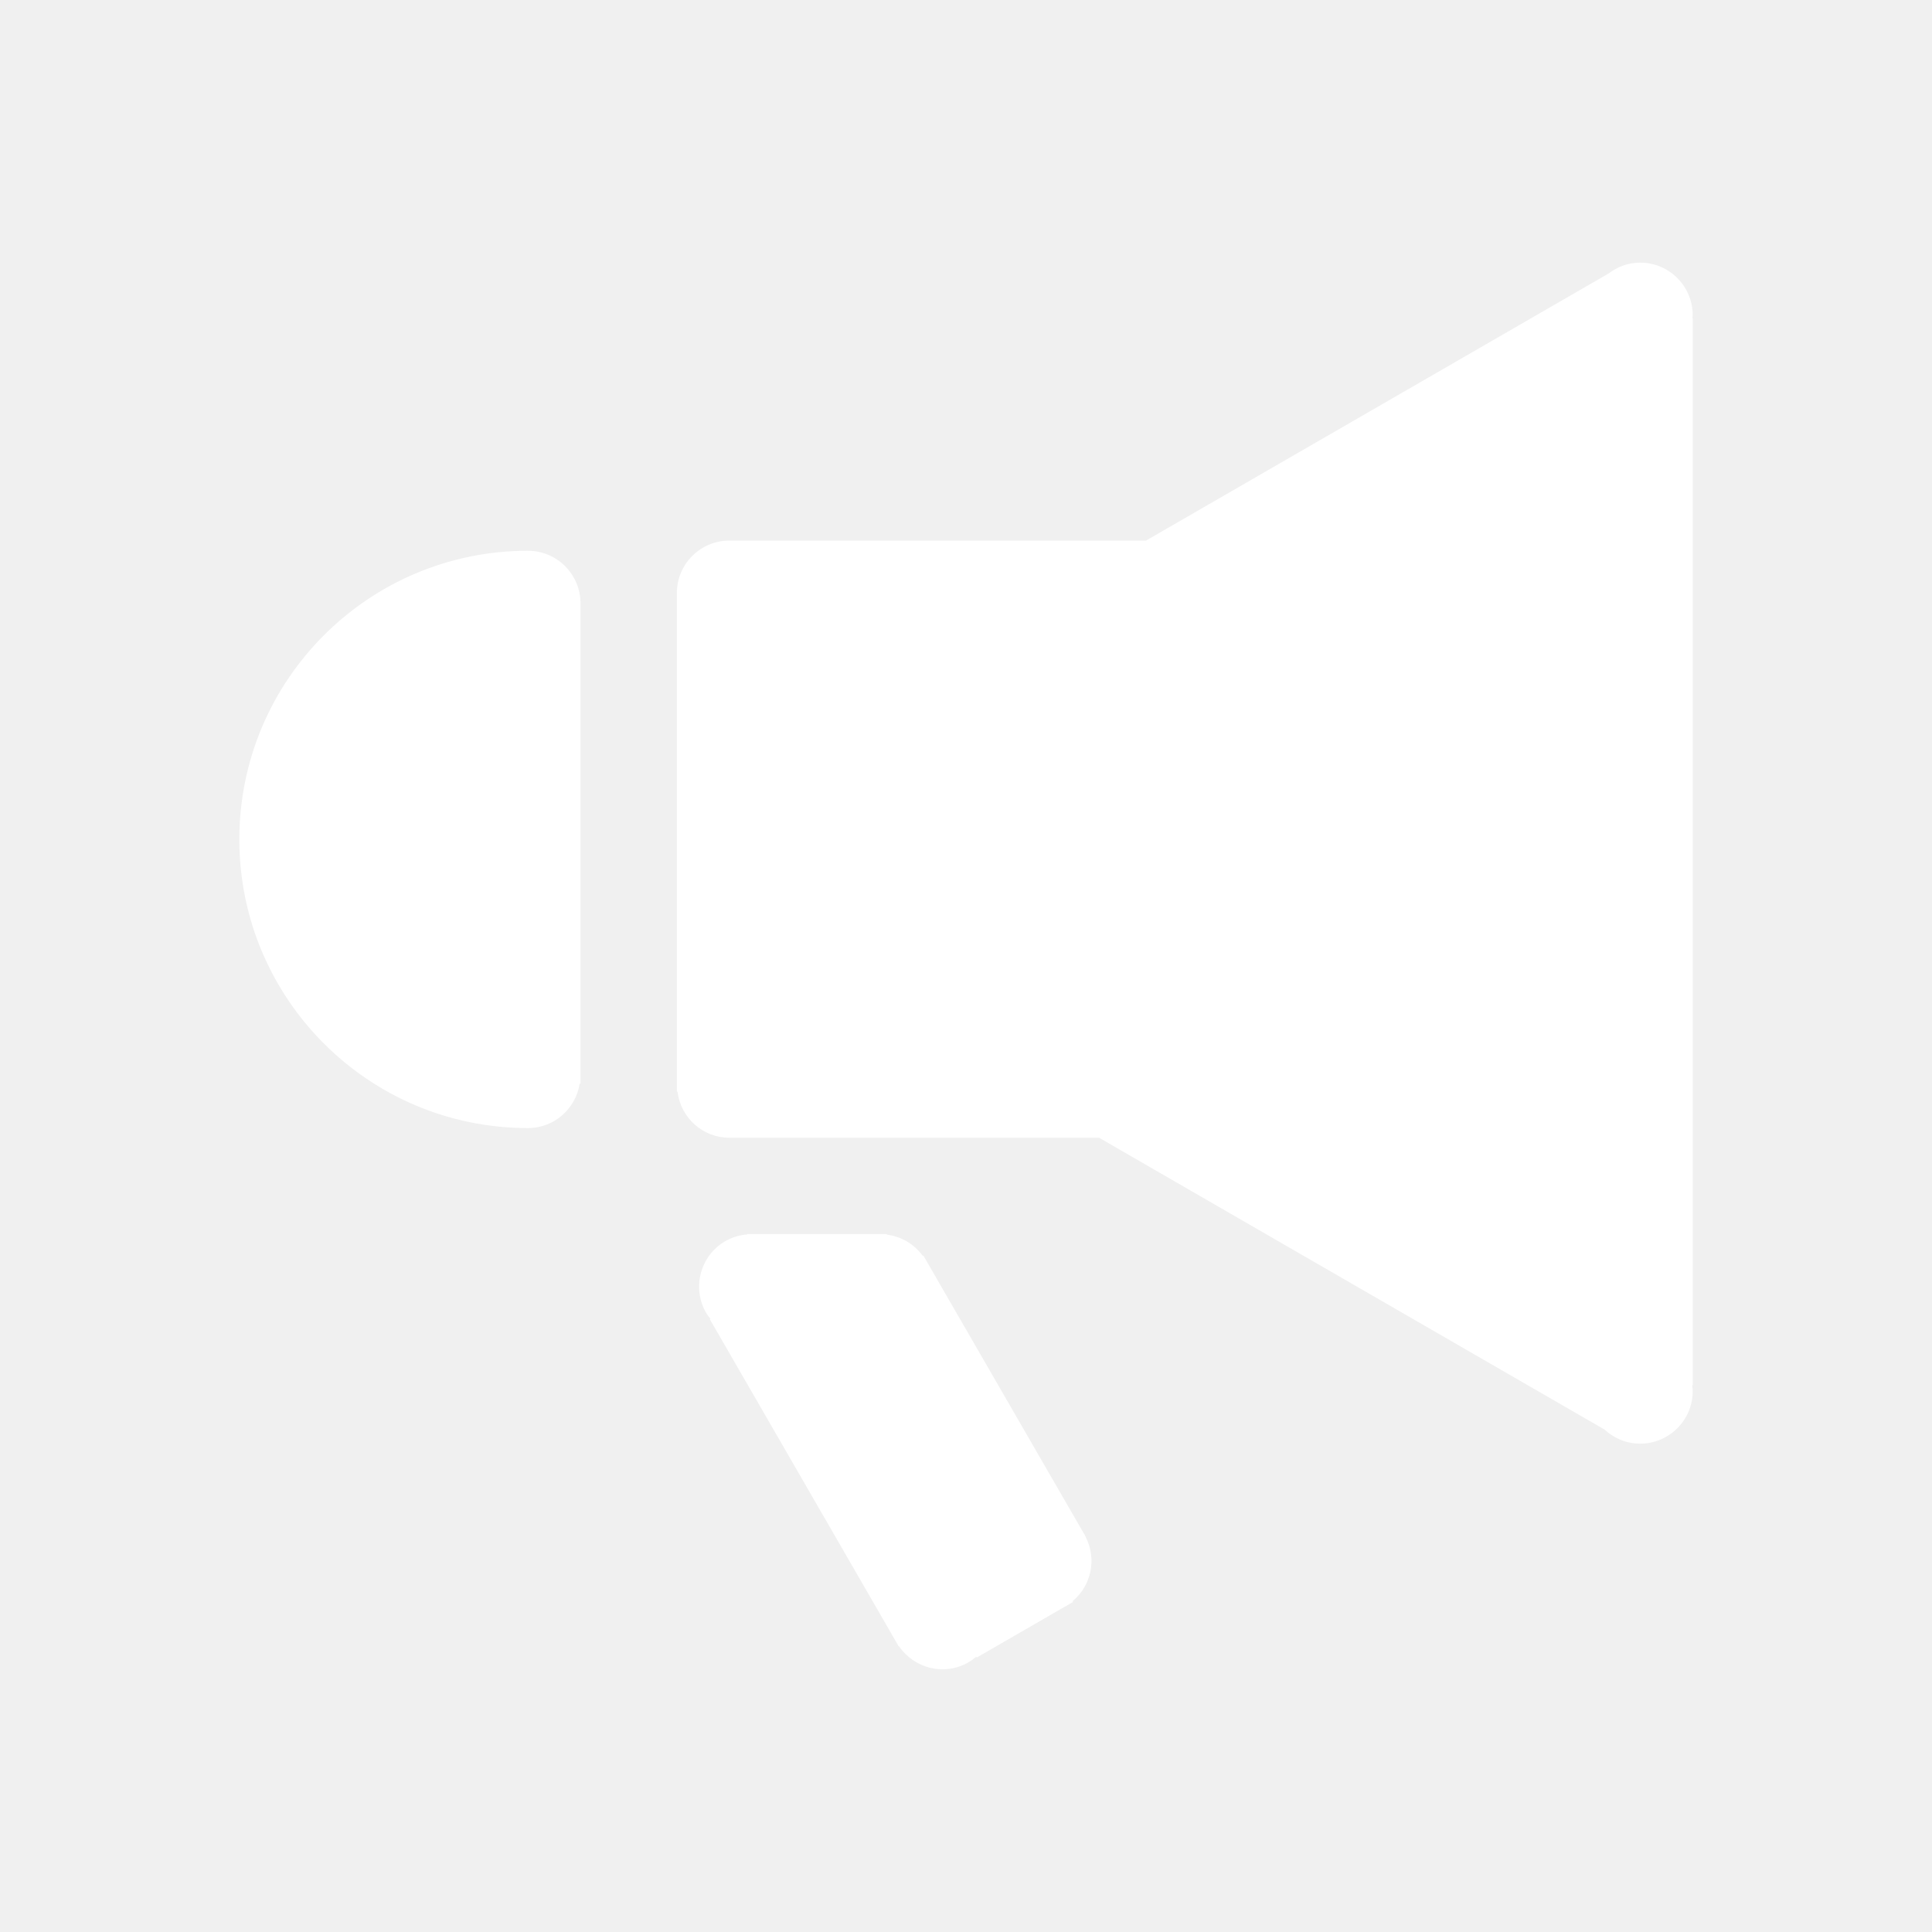
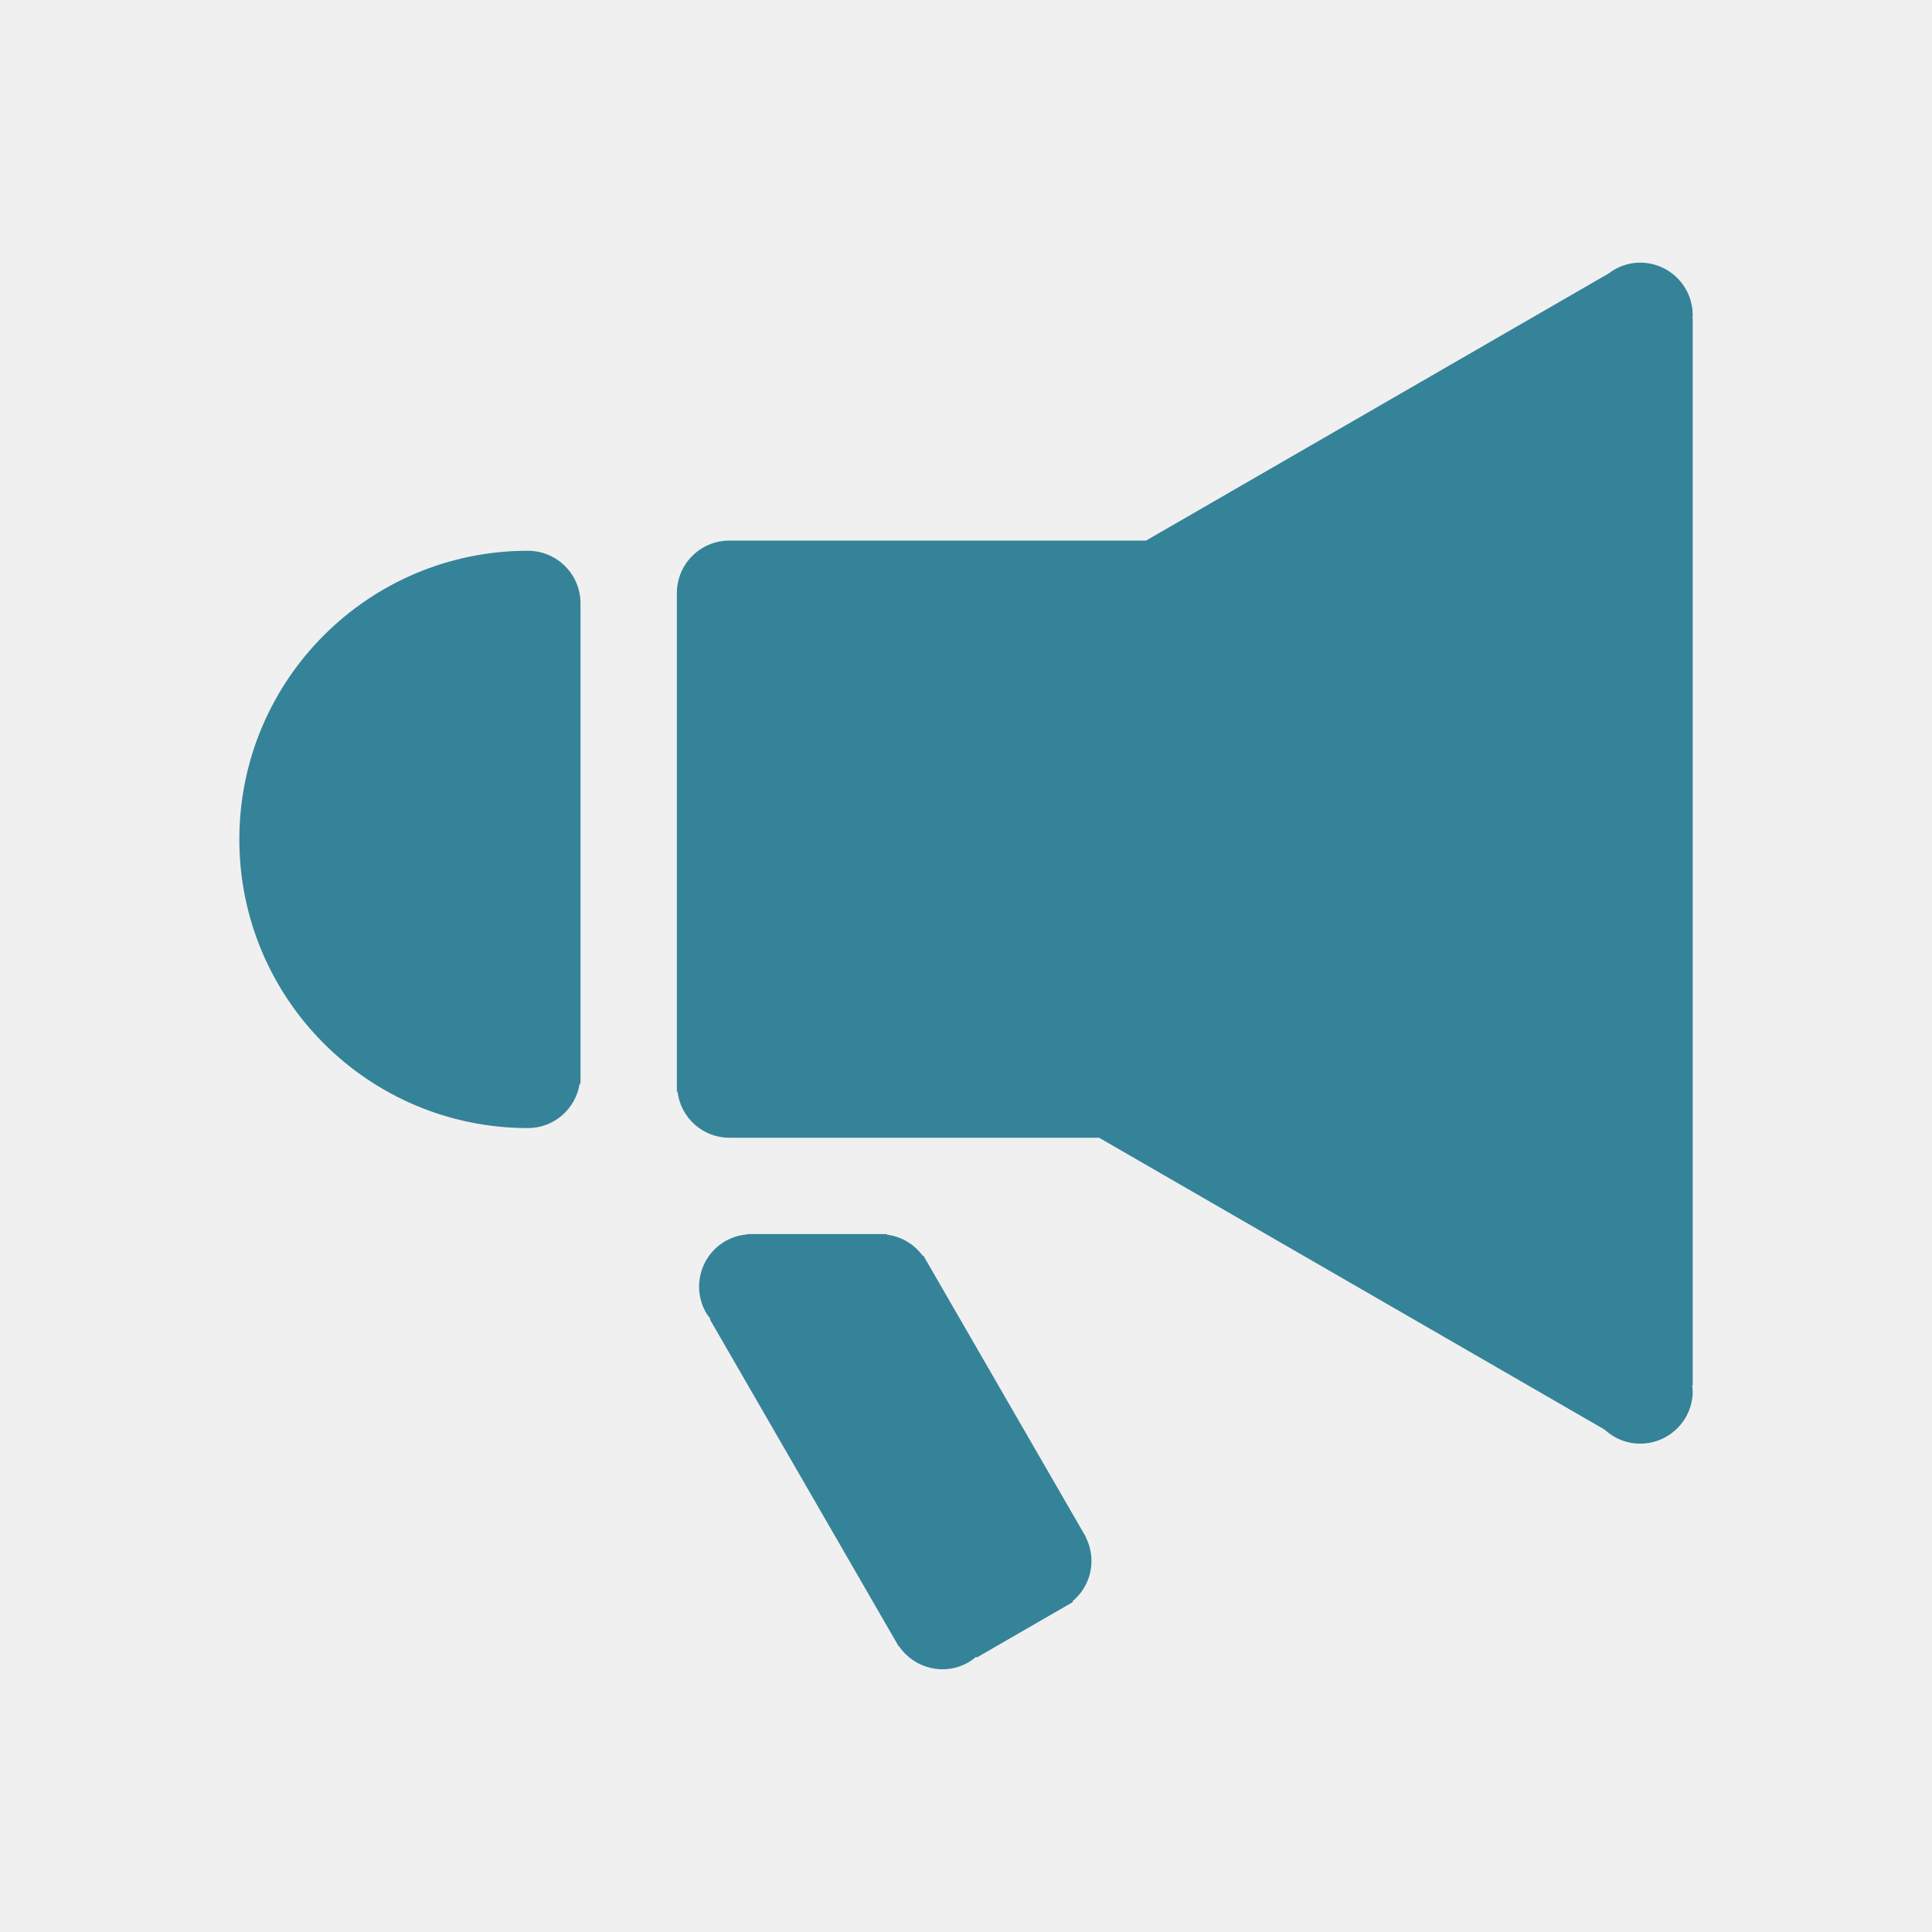
<svg xmlns="http://www.w3.org/2000/svg" viewBox="0 0 100 100">
-   <path fill="#fff" d="M27.328 28.507c-8.252 0-14.94 6.69-14.94 14.94s6.688 14.942 14.94 14.942c1.357 0 2.472-1 2.676-2.3h.043V31.228c0-1.5-1.218-2.72-2.72-2.72zm60.286-12.193c0-1.5-1.217-2.72-2.72-2.72-.622 0-1.19.22-1.647.57L59.32 27.98H37.754c-1.502 0-2.72 1.216-2.72 2.718v25.81h.035c.165 1.34 1.296 2.382 2.683 2.382H56.89l26.16 15.103c.486.45 1.13.73 1.845.73 1.5 0 2.72-1.217 2.72-2.718 0-.103-.02-.2-.03-.3h.03V16.47h-.017c.003-.053.016-.103.016-.158zM56.212 79.572l-.038-.066c-.013-.024-.02-.05-.033-.073s-.03-.042-.043-.064L47.79 64.983l-.03.018c-.455-.624-1.13-1.006-1.858-1.096v-.03H38.68v.018c-.388.032-.775.14-1.135.347-1.3.75-1.746 2.415-.995 3.715.064.11.142.206.22.303l-.033.02 9.678 16.762c0 .002 0 .003.002.005 0 .002.002.003.003.004l.097.17.017-.01c.794 1.163 2.356 1.55 3.596.83.145-.084.276-.183.4-.287l.024.043 4.983-2.876-.023-.04c.965-.796 1.264-2.164.69-3.305l.008-.004z" />
+   <path fill="#358399" d="M27.328 28.507c-8.252 0-14.94 6.69-14.94 14.94s6.688 14.942 14.94 14.942c1.357 0 2.472-1 2.676-2.3h.043V31.228c0-1.5-1.218-2.72-2.72-2.72zm60.286-12.193c0-1.5-1.217-2.72-2.72-2.72-.622 0-1.19.22-1.647.57L59.32 27.98H37.754c-1.502 0-2.72 1.216-2.72 2.718v25.81h.035c.165 1.34 1.296 2.382 2.683 2.382H56.89l26.16 15.103c.486.45 1.13.73 1.845.73 1.5 0 2.72-1.217 2.72-2.718 0-.103-.02-.2-.03-.3h.03V16.47h-.017c.003-.053.016-.103.016-.158zM56.212 79.572l-.038-.066c-.013-.024-.02-.05-.033-.073s-.03-.042-.043-.064L47.79 64.983l-.03.018c-.455-.624-1.13-1.006-1.858-1.096v-.03H38.68v.018c-.388.032-.775.14-1.135.347-1.3.75-1.746 2.415-.995 3.715.064.11.142.206.22.303l-.033.02 9.678 16.762c0 .002 0 .003.002.005 0 .002.002.003.003.004l.097.17.017-.01c.794 1.163 2.356 1.55 3.596.83.145-.084.276-.183.4-.287l.024.043 4.983-2.876-.023-.04c.965-.796 1.264-2.164.69-3.305l.008-.004z" />
</svg>
